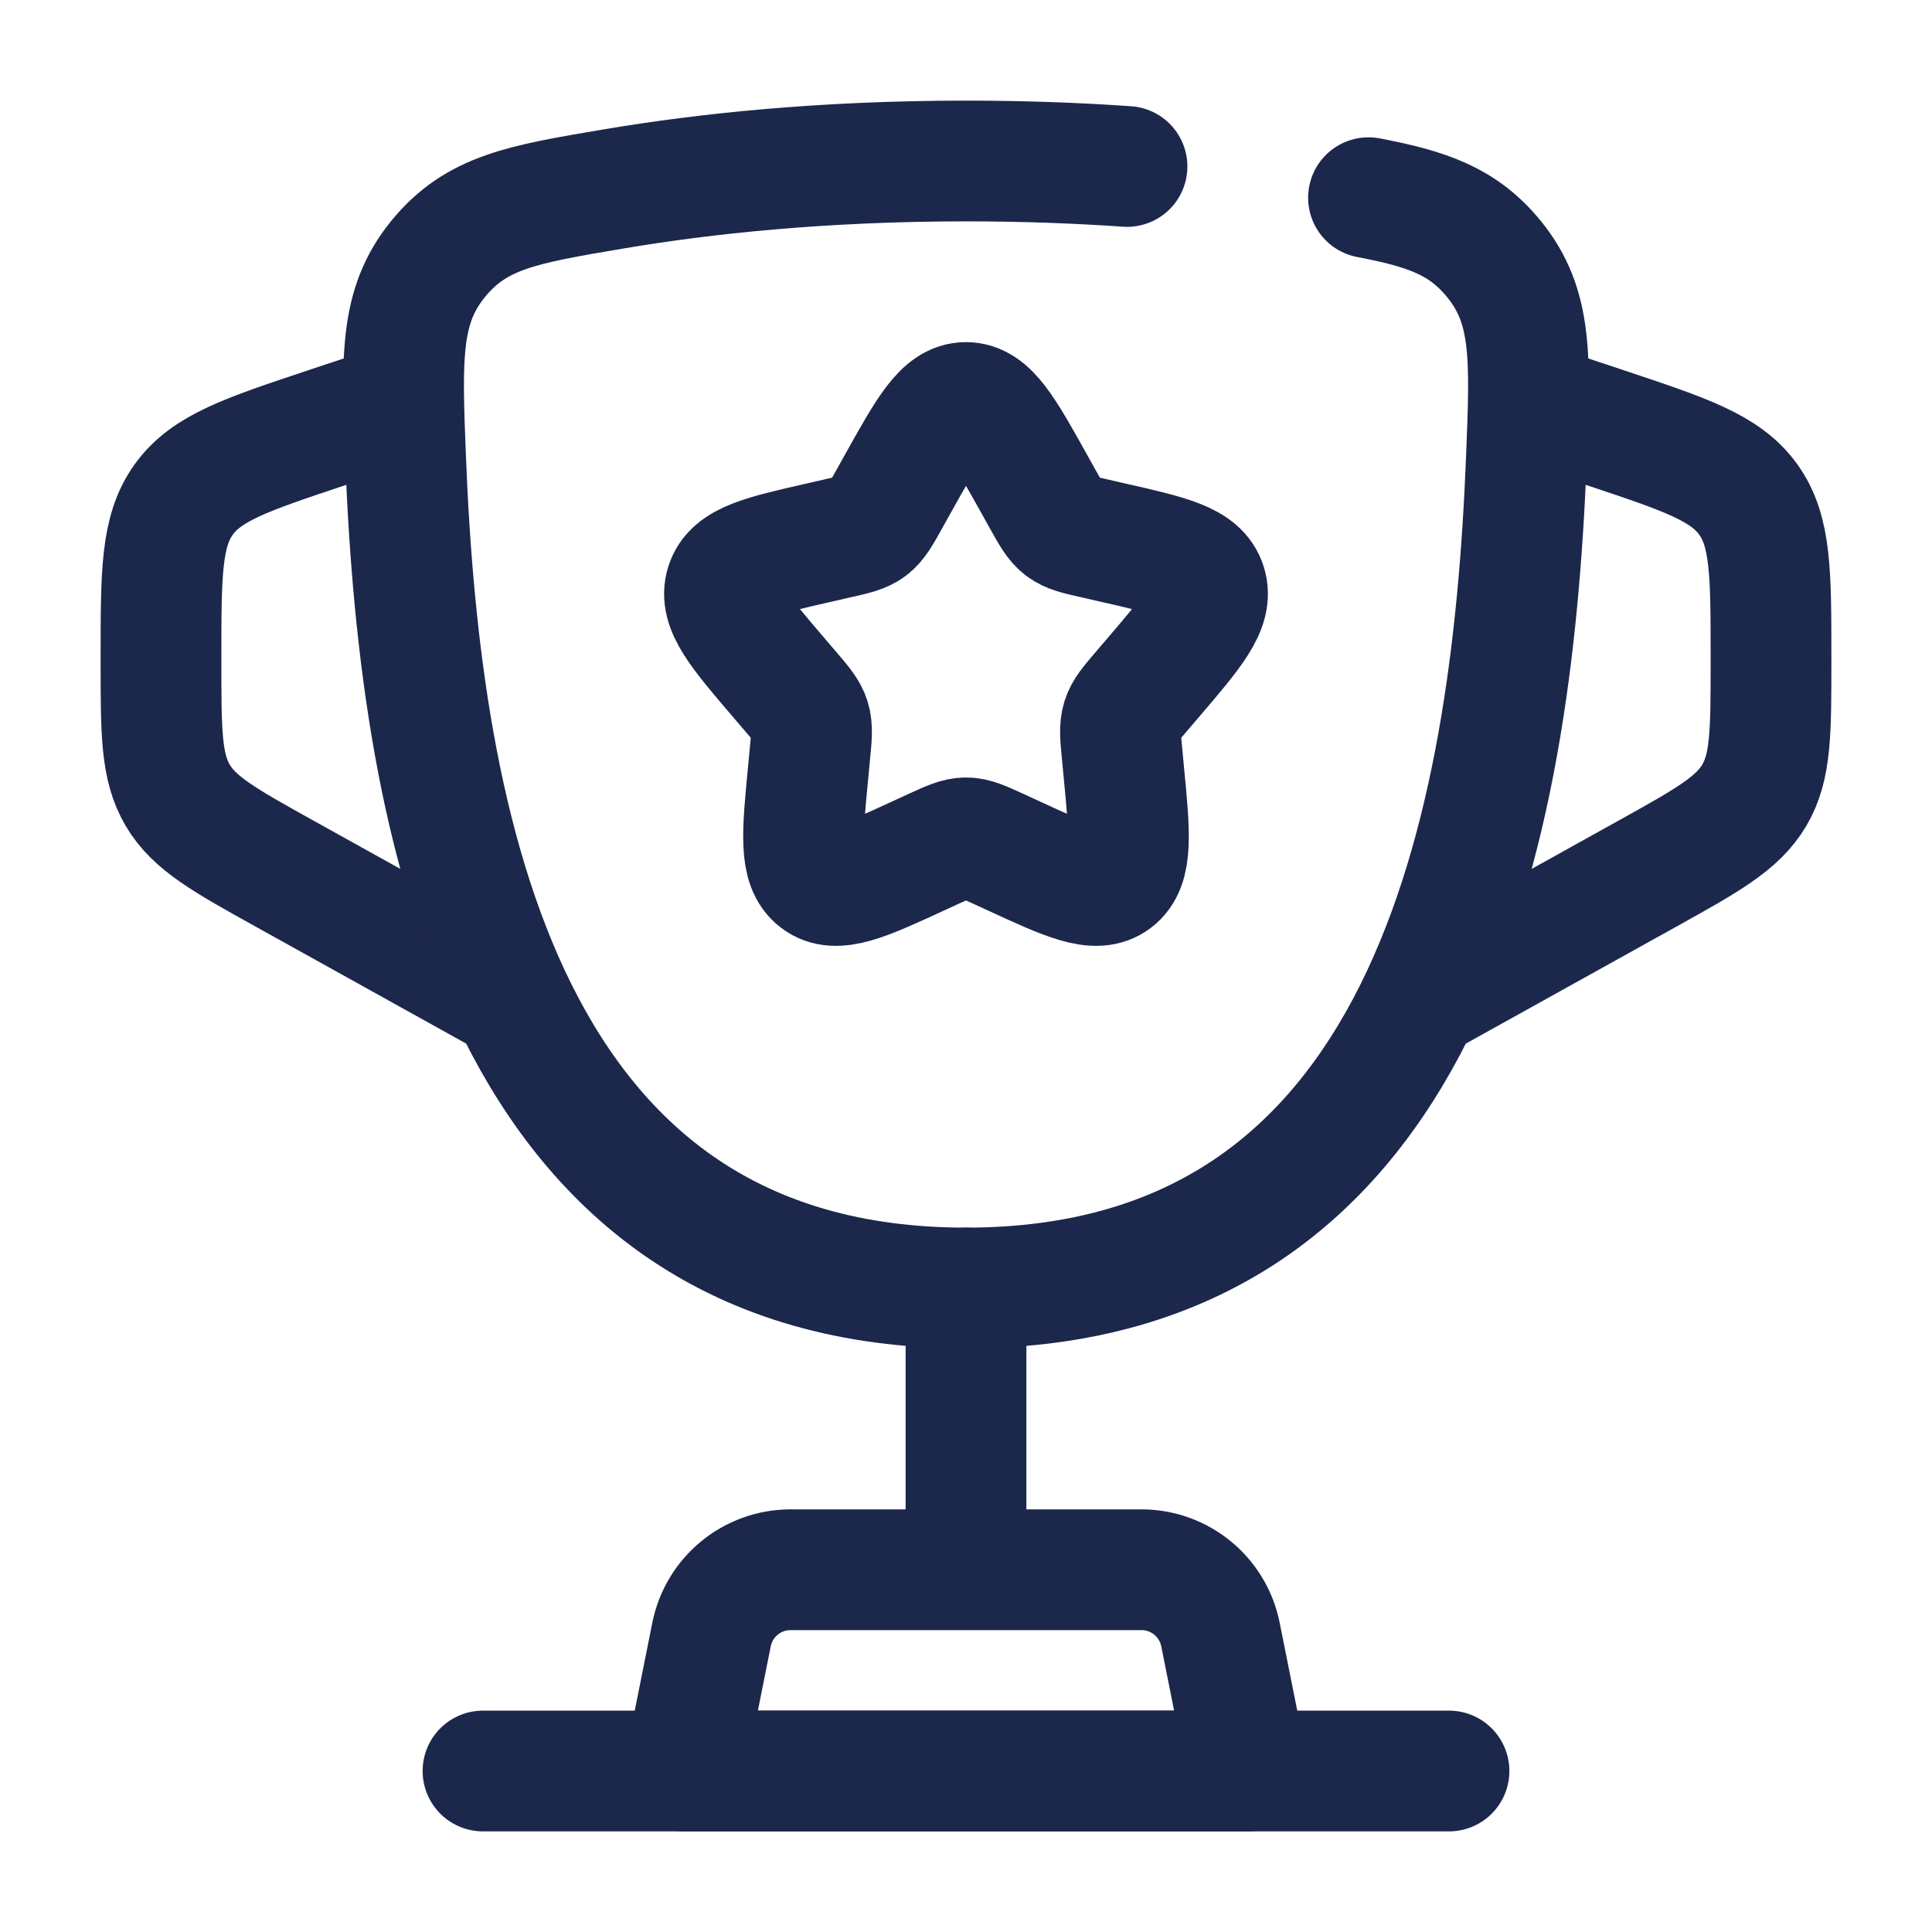
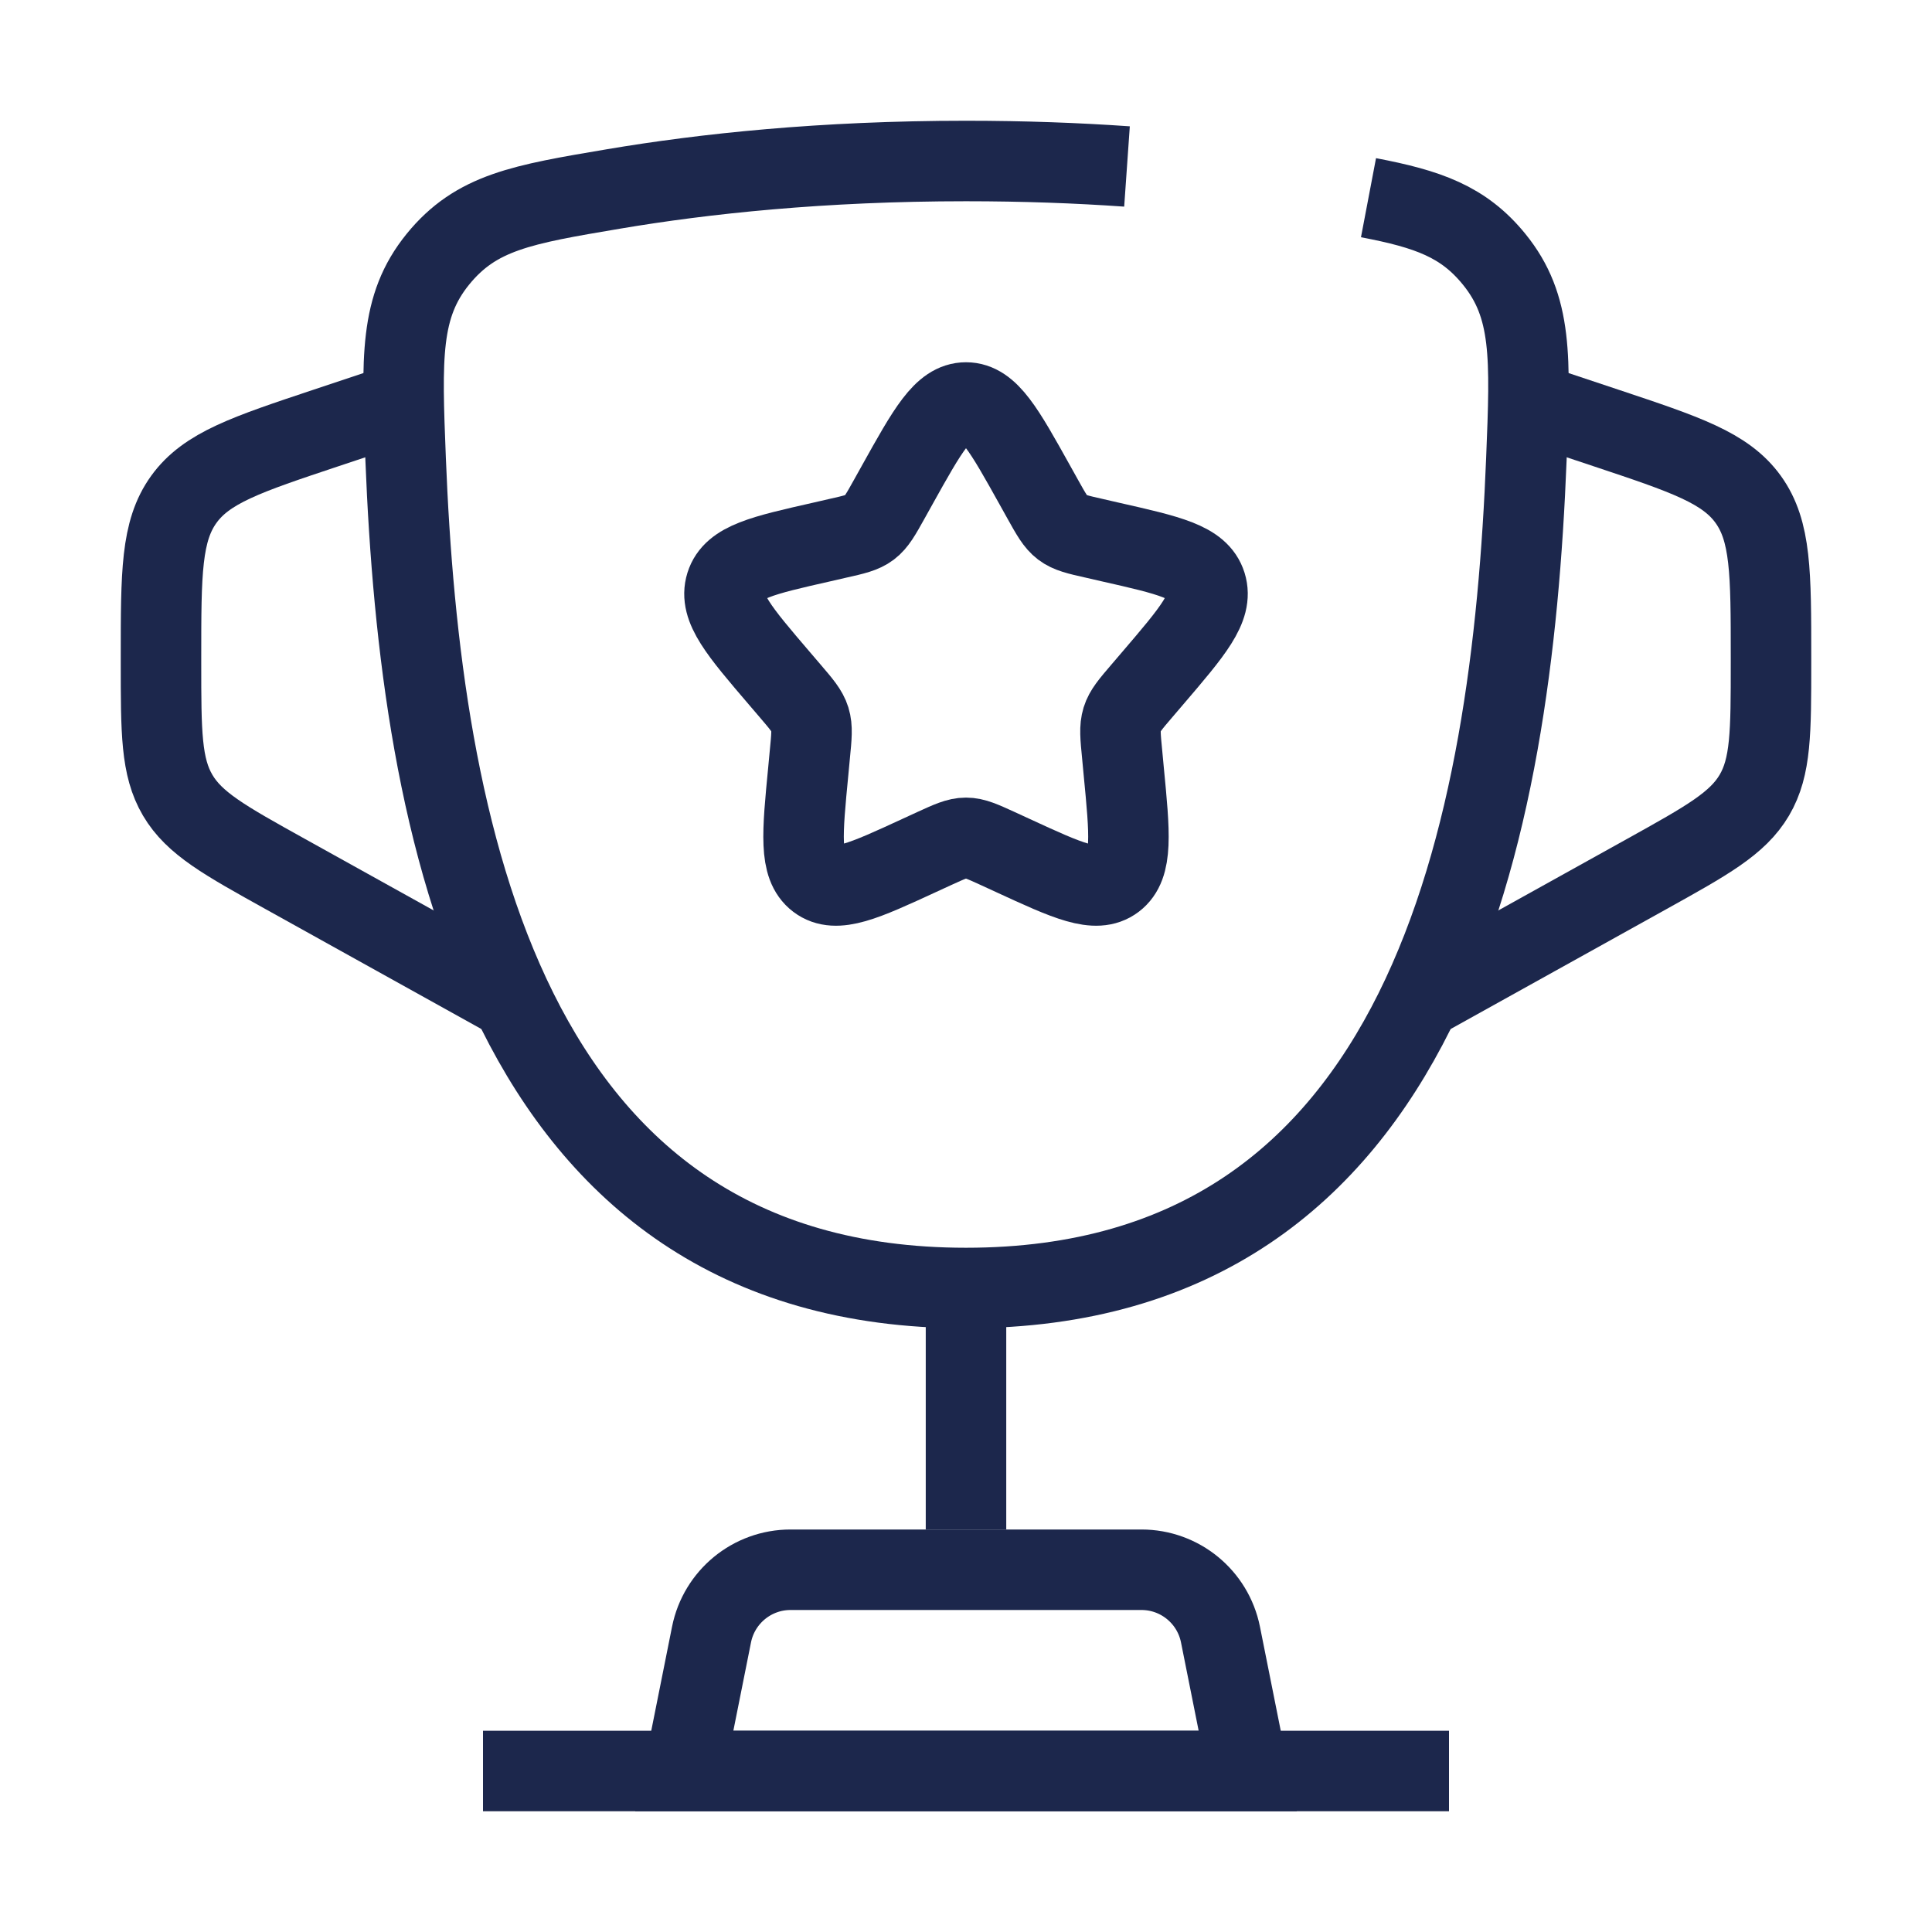
<svg xmlns="http://www.w3.org/2000/svg" width="800px" height="800px" viewBox="0 0 24 24" fill="none">
-   <path d="M12 16V19" stroke="#1C274C" stroke-width="1.5" stroke-linecap="round" />
-   <path d="M15.5 22H8.5L8.839 20.304C8.933 19.837 9.343 19.5 9.82 19.5H14.18C14.657 19.5 15.067 19.837 15.161 20.304L15.5 22Z" stroke="#1C274C" stroke-width="1.5" stroke-linecap="round" stroke-linejoin="round" />
-   <path d="M19 5L19.949 5.316C20.939 5.646 21.434 5.811 21.717 6.204C22 6.597 22 7.119 22 8.162L22 8.235C22 9.096 22 9.526 21.793 9.878C21.585 10.23 21.209 10.439 20.457 10.857L17.5 12.5" stroke="#1C274C" stroke-width="1.5" />
-   <path d="M5 5L4.051 5.316C3.061 5.646 2.566 5.811 2.283 6.204C2 6.597 2 7.119 2 8.162L2 8.235C2 9.096 2 9.526 2.207 9.878C2.414 10.23 2.791 10.439 3.543 10.857L6.5 12.5" stroke="#1C274C" stroke-width="1.5" />
-   <path d="M11.146 6.023C11.526 5.341 11.716 5 12 5C12.284 5 12.474 5.341 12.854 6.023L12.952 6.199C13.06 6.393 13.114 6.489 13.198 6.553C13.283 6.617 13.387 6.641 13.597 6.688L13.788 6.732C14.526 6.899 14.895 6.982 14.983 7.264C15.071 7.547 14.819 7.841 14.316 8.429L14.186 8.581C14.043 8.748 13.971 8.832 13.939 8.935C13.907 9.039 13.918 9.15 13.94 9.373L13.959 9.576C14.035 10.361 14.073 10.754 13.844 10.928C13.614 11.102 13.268 10.944 12.577 10.625L12.399 10.543C12.202 10.453 12.104 10.408 12 10.408C11.896 10.408 11.798 10.453 11.601 10.543L11.423 10.625C10.732 10.944 10.386 11.102 10.156 10.928C9.927 10.754 9.965 10.361 10.041 9.576L10.06 9.373C10.082 9.15 10.093 9.039 10.061 8.935C10.029 8.832 9.957 8.748 9.814 8.581L9.684 8.429C9.181 7.841 8.929 7.547 9.017 7.264C9.105 6.982 9.474 6.899 10.212 6.732L10.403 6.688C10.613 6.641 10.717 6.617 10.802 6.553C10.886 6.489 10.94 6.393 11.048 6.199L11.146 6.023Z" stroke="#1C274C" stroke-width="1.5" />
-   <path d="M18 22H6" stroke="#1C274C" stroke-width="1.5" stroke-linecap="round" />
-   <path d="M17 2.456C17.741 2.597 18.181 2.753 18.561 3.221C19.037 3.807 19.012 4.44 18.961 5.706C18.78 10.259 17.76 16 12 16C6.24 16 5.22 10.259 5.039 5.706C4.989 4.44 4.964 3.807 5.439 3.221C5.915 2.635 6.484 2.539 7.623 2.347C8.747 2.157 10.217 2 12 2C12.718 2 13.386 2.025 14 2.068" stroke="#1C274C" stroke-width="1.5" stroke-linecap="round" />
+   <path d="M12 16V19" stroke="#1C274C" strokeWidth="1.5" strokeLinecap="round" />
+   <path d="M15.5 22H8.5L8.839 20.304C8.933 19.837 9.343 19.5 9.82 19.5H14.18C14.657 19.5 15.067 19.837 15.161 20.304L15.5 22Z" stroke="#1C274C" strokeWidth="1.5" strokeLinecap="round" strokeLinejoin="round" />
+   <path d="M19 5L19.949 5.316C20.939 5.646 21.434 5.811 21.717 6.204C22 6.597 22 7.119 22 8.162L22 8.235C22 9.096 22 9.526 21.793 9.878C21.585 10.23 21.209 10.439 20.457 10.857L17.5 12.5" stroke="#1C274C" strokeWidth="1.5" />
+   <path d="M5 5L4.051 5.316C3.061 5.646 2.566 5.811 2.283 6.204C2 6.597 2 7.119 2 8.162L2 8.235C2 9.096 2 9.526 2.207 9.878C2.414 10.23 2.791 10.439 3.543 10.857L6.5 12.5" stroke="#1C274C" strokeWidth="1.5" />
+   <path d="M11.146 6.023C11.526 5.341 11.716 5 12 5C12.284 5 12.474 5.341 12.854 6.023L12.952 6.199C13.06 6.393 13.114 6.489 13.198 6.553C13.283 6.617 13.387 6.641 13.597 6.688L13.788 6.732C14.526 6.899 14.895 6.982 14.983 7.264C15.071 7.547 14.819 7.841 14.316 8.429L14.186 8.581C14.043 8.748 13.971 8.832 13.939 8.935C13.907 9.039 13.918 9.15 13.94 9.373L13.959 9.576C14.035 10.361 14.073 10.754 13.844 10.928C13.614 11.102 13.268 10.944 12.577 10.625L12.399 10.543C12.202 10.453 12.104 10.408 12 10.408C11.896 10.408 11.798 10.453 11.601 10.543L11.423 10.625C10.732 10.944 10.386 11.102 10.156 10.928C9.927 10.754 9.965 10.361 10.041 9.576L10.06 9.373C10.082 9.15 10.093 9.039 10.061 8.935C10.029 8.832 9.957 8.748 9.814 8.581L9.684 8.429C9.181 7.841 8.929 7.547 9.017 7.264C9.105 6.982 9.474 6.899 10.212 6.732L10.403 6.688C10.613 6.641 10.717 6.617 10.802 6.553C10.886 6.489 10.94 6.393 11.048 6.199L11.146 6.023Z" stroke="#1C274C" strokeWidth="1.5" />
+   <path d="M18 22H6" stroke="#1C274C" strokeWidth="1.5" strokeLinecap="round" />
+   <path d="M17 2.456C17.741 2.597 18.181 2.753 18.561 3.221C19.037 3.807 19.012 4.44 18.961 5.706C18.78 10.259 17.76 16 12 16C6.24 16 5.22 10.259 5.039 5.706C4.989 4.44 4.964 3.807 5.439 3.221C5.915 2.635 6.484 2.539 7.623 2.347C8.747 2.157 10.217 2 12 2C12.718 2 13.386 2.025 14 2.068" stroke="#1C274C" strokeWidth="1.5" strokeLinecap="round" />
</svg>
